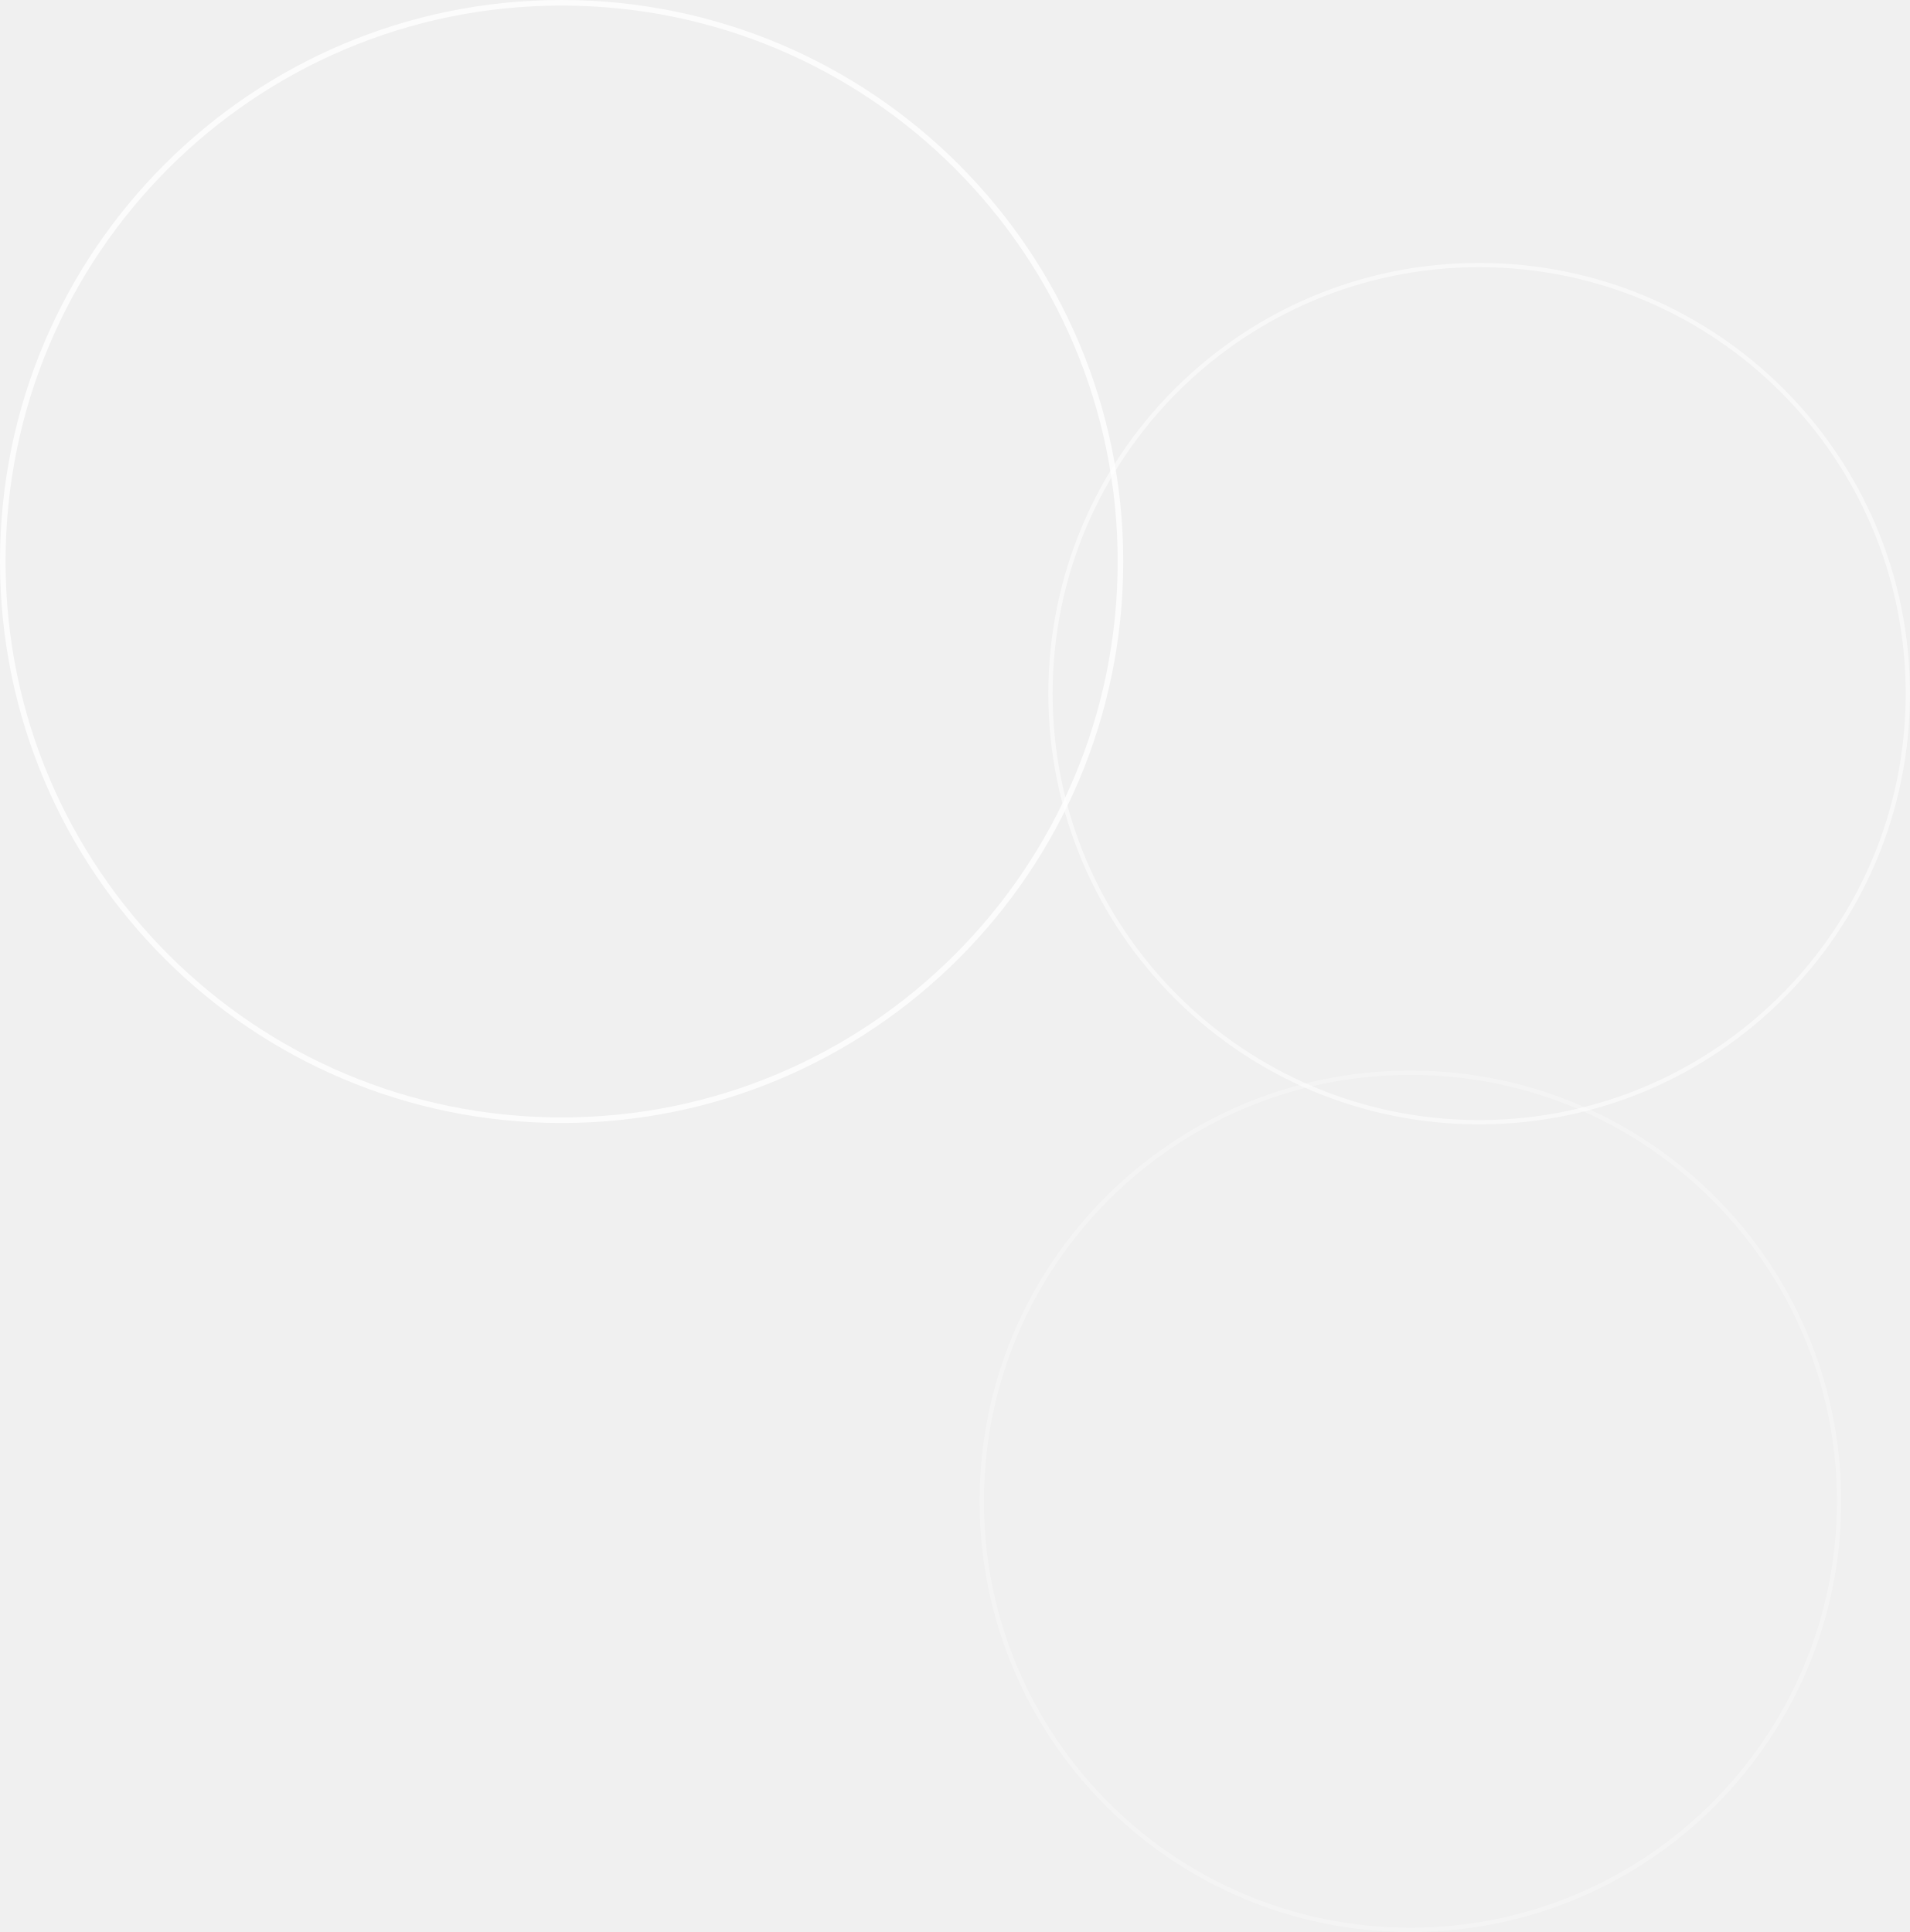
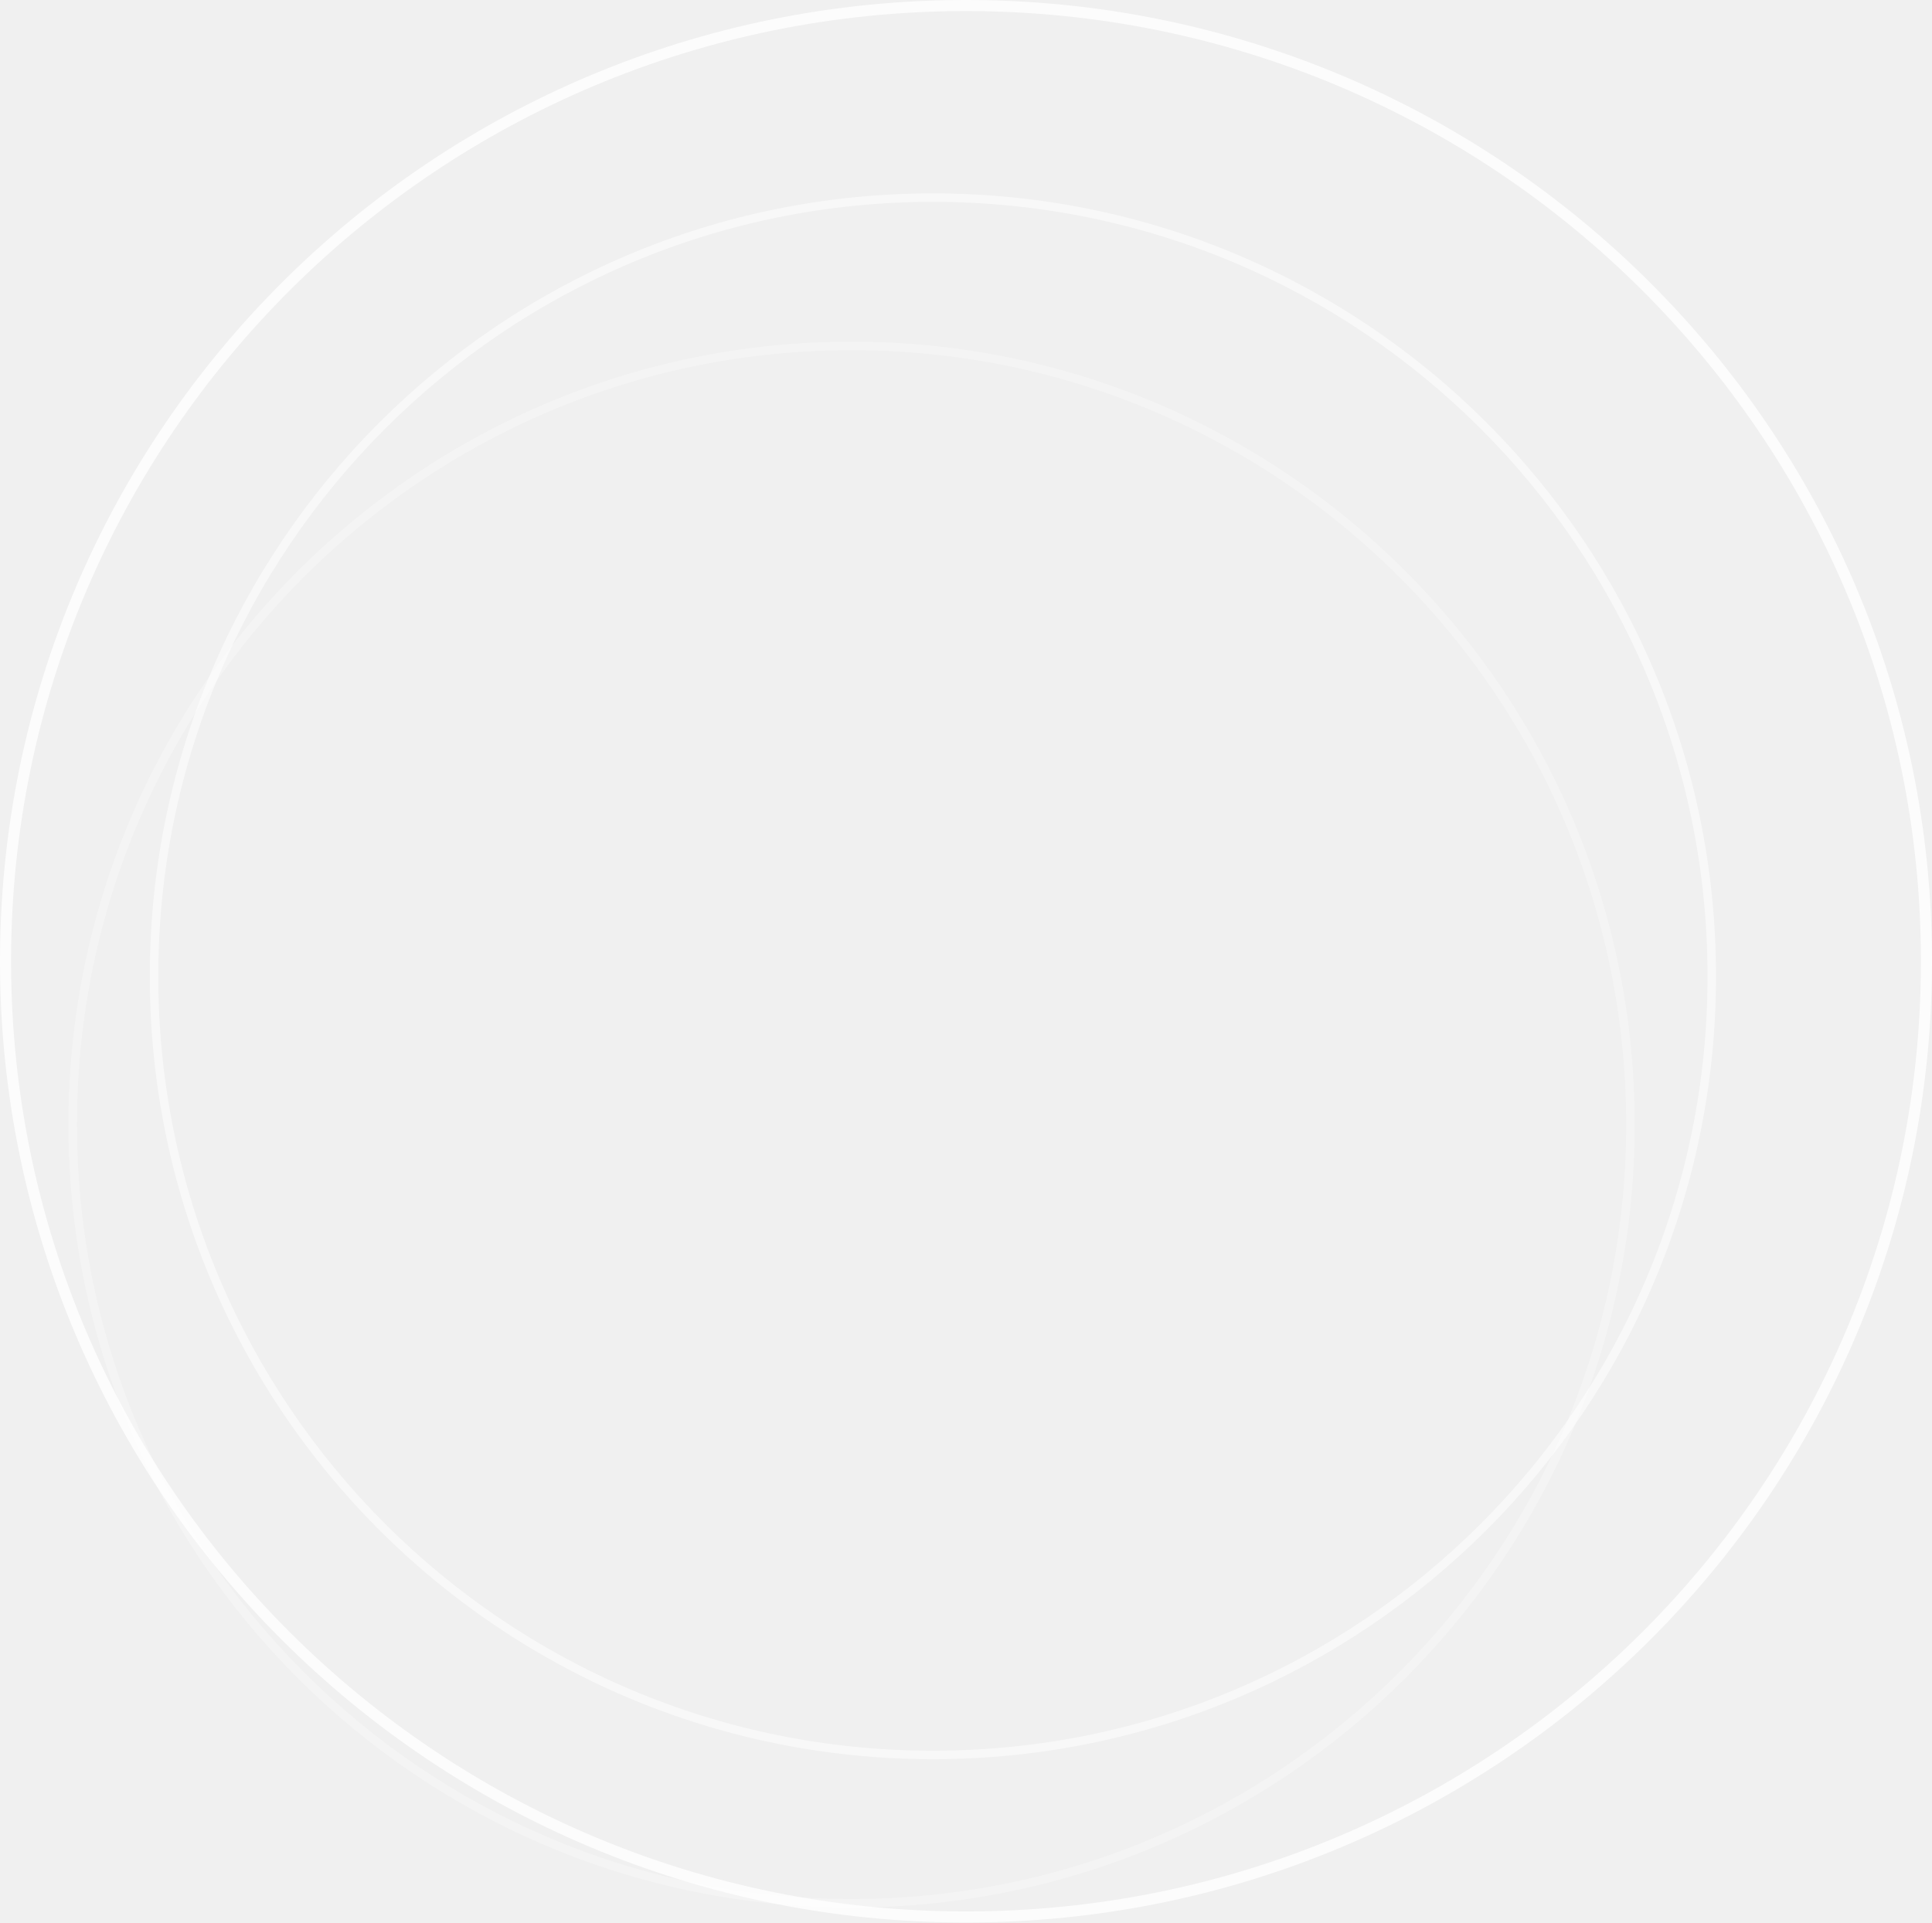
- <svg xmlns="http://www.w3.org/2000/svg" width="686.568" height="694.643" viewBox="0 0 686.568 694.643">
-   <g id="グループ_763" data-name="グループ 763" transform="translate(-31.477 -173)">
-     <g id="楕円形_10" data-name="楕円形 10" transform="translate(31.477 173)" fill="none" stroke="#fff" stroke-miterlimit="10" stroke-width="2" opacity="0.8">
-       <circle cx="201.884" cy="201.884" r="201.884" stroke="none" />
-       <circle cx="201.884" cy="201.884" r="200.884" fill="none" />
+ <svg xmlns="http://www.w3.org/2000/svg" width="349.142" height="347.516" viewBox="0 0 349.142 347.516">
+   <g id="グループ_763" data-name="グループ 763" transform="translate(0 -8.722)">
+     <g id="楕円形_10" data-name="楕円形 10" transform="translate(0 8.722)" fill="none" stroke="#fff" stroke-miterlimit="10" stroke-width="2" opacity="0.8">
+       <ellipse cx="174.571" cy="173.758" rx="174.571" ry="173.758" stroke="none" />
+       <ellipse cx="174.571" cy="173.758" rx="173.571" ry="172.758" fill="none" />
    </g>
-     <circle id="楕円形_11" data-name="楕円形 11" cx="154.095" cy="154.095" r="154.095" transform="translate(409.092 268.299)" fill="none" stroke="#fff" stroke-miterlimit="10" stroke-width="1.527" opacity="0.55" />
-     <circle id="楕円形_12" data-name="楕円形 12" cx="154.095" cy="154.095" r="154.095" transform="translate(384.385 558.691)" fill="none" stroke="#fff" stroke-miterlimit="10" stroke-width="1.527" opacity="0.3" />
+     <circle id="楕円形_11" data-name="楕円形 11" cx="140.754" cy="140.754" r="140.754" transform="translate(27.837 44.443)" fill="none" stroke="#fff" stroke-miterlimit="10" stroke-width="1.527" opacity="0.55" />
+     <circle id="楕円形_12" data-name="楕円形 12" cx="140.754" cy="140.754" r="140.754" transform="translate(13.138 71.25)" fill="none" stroke="#fff" stroke-miterlimit="10" stroke-width="1.527" opacity="0.3" />
  </g>
</svg>
